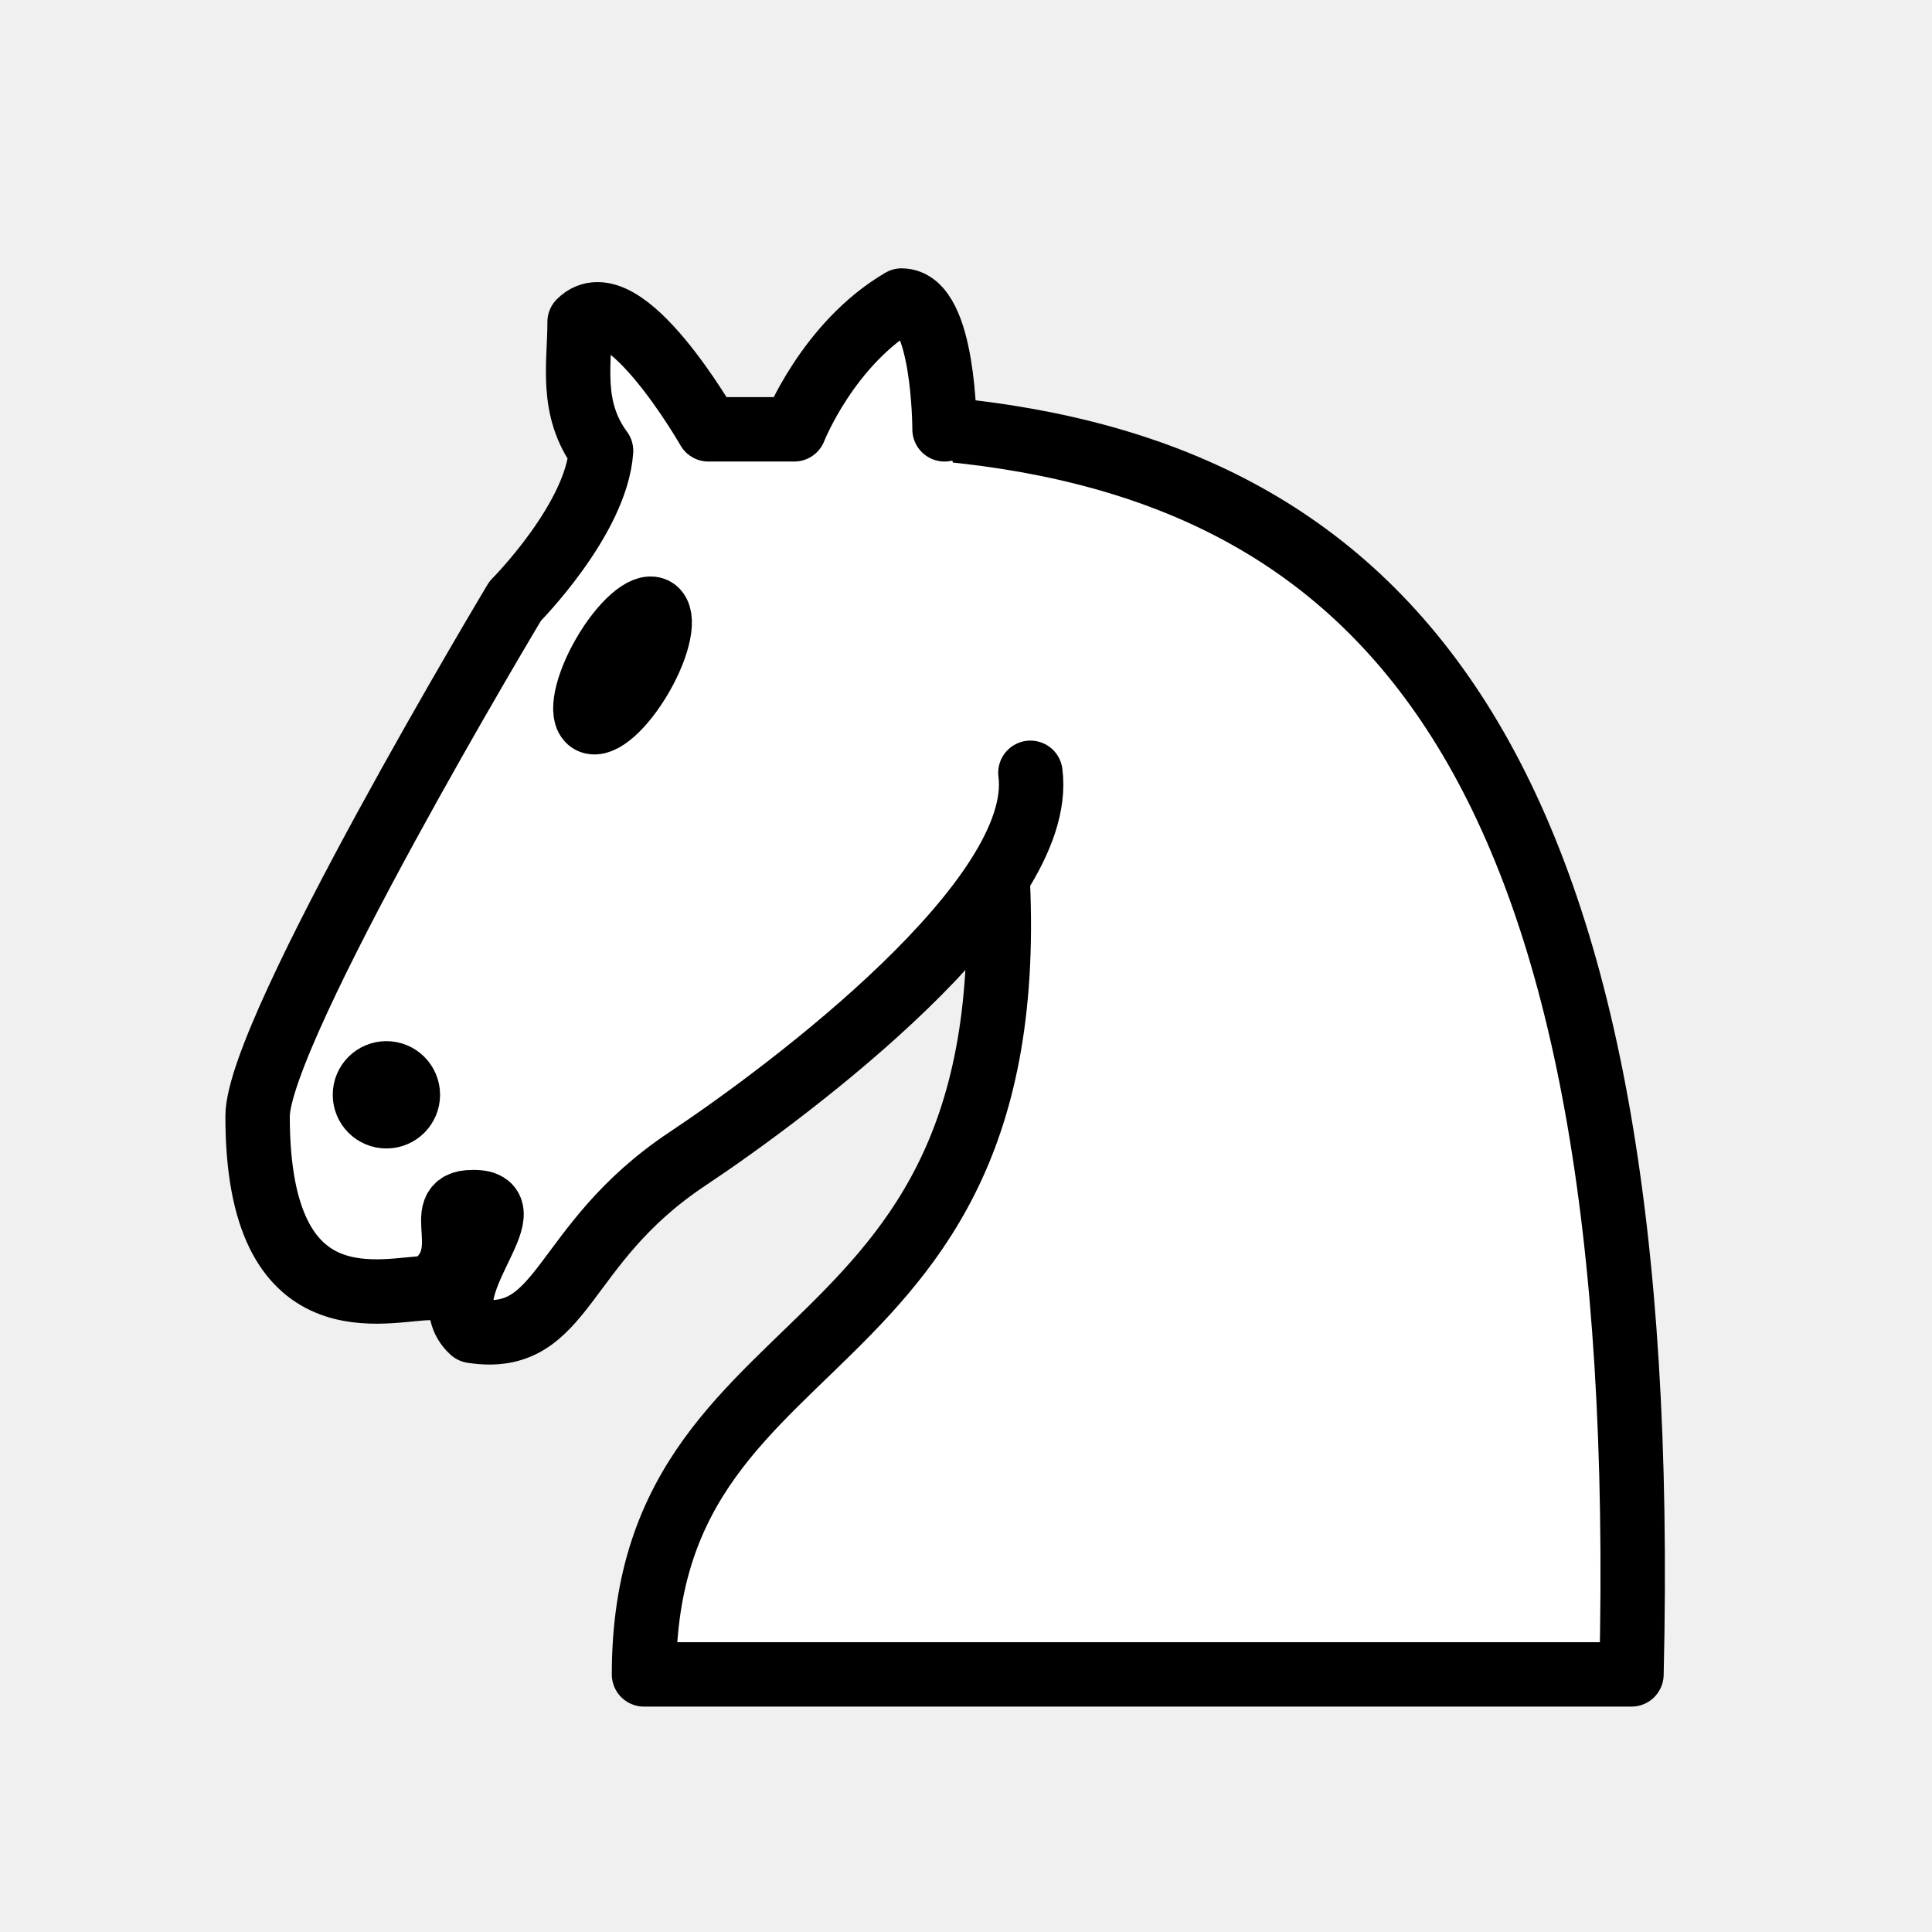
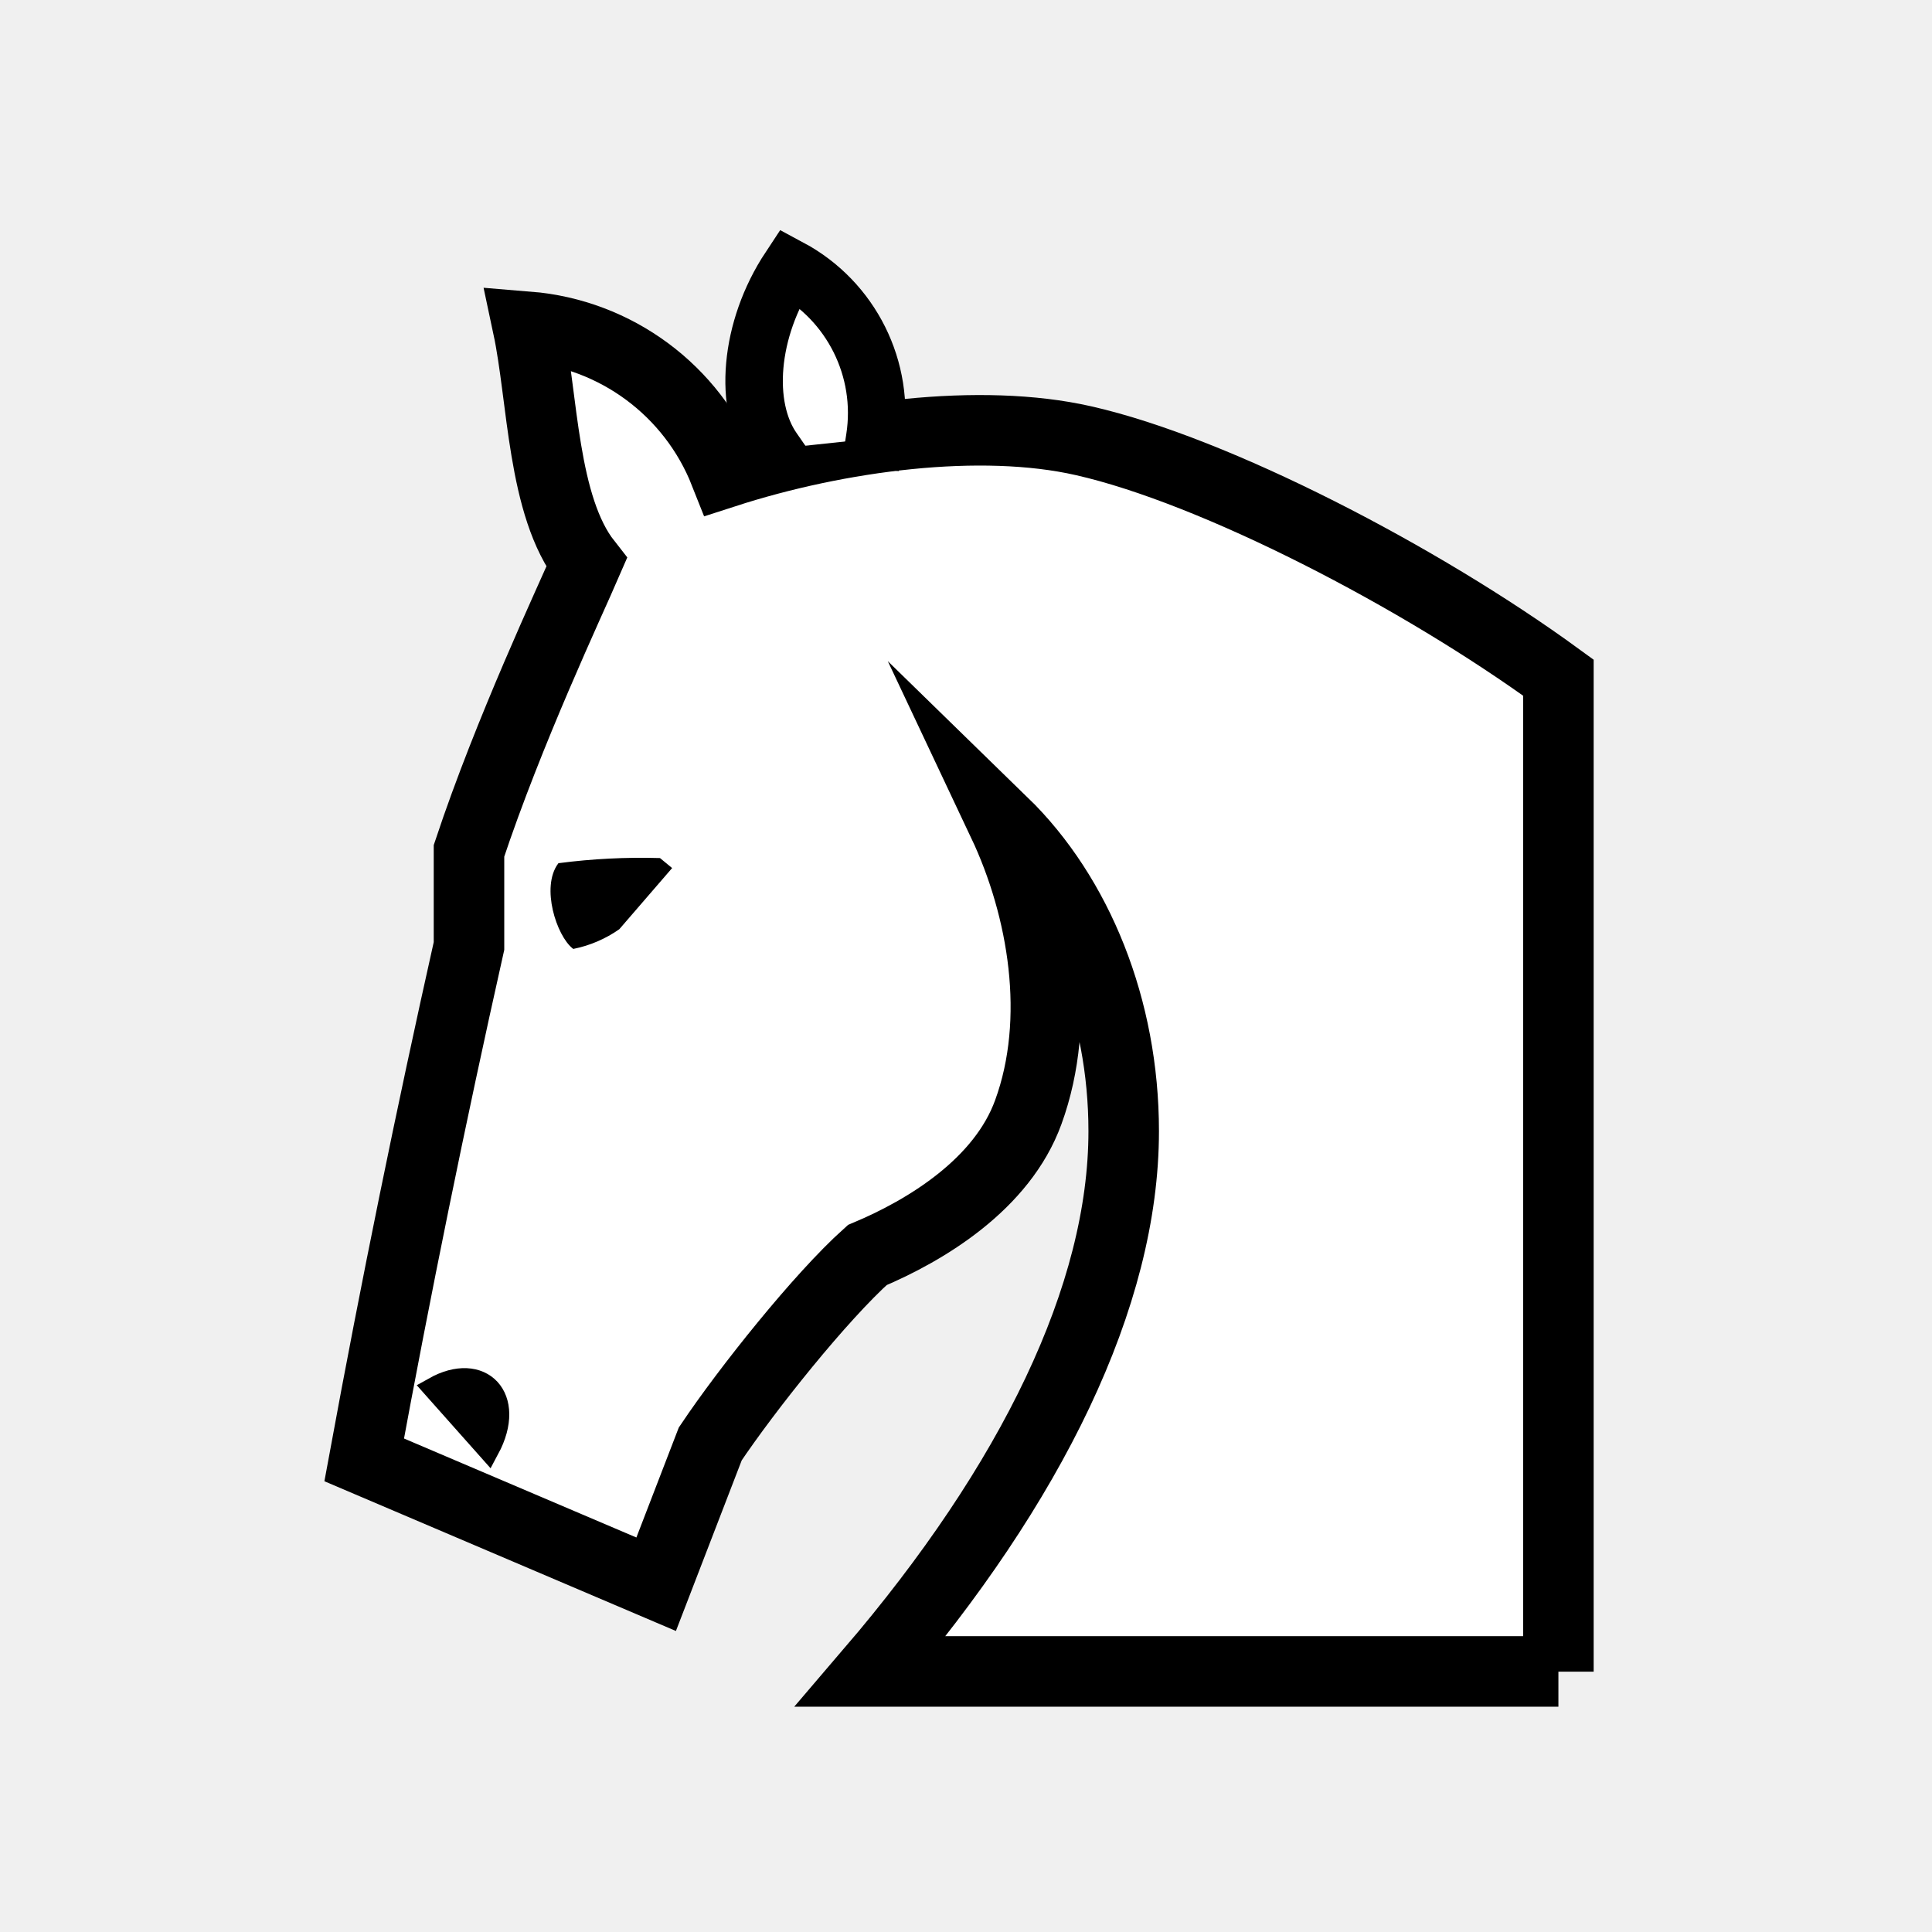
- <svg xmlns="http://www.w3.org/2000/svg" viewBox="0 0 45 45">
-   <g id="white-knight" class="white knight" fill="none" fill-rule="evenodd" stroke="#000" stroke-width="1.5" stroke-linecap="round" stroke-linejoin="round">
-     <path d="M 22,10 C 32.5,11 38.5,18 38,39 L 15,39 C 15,30 25,32.5 23,18" style="fill:#ffffff; stroke:#000000;" />
-     <path d="M 24,18 C 24.38,20.91 18.45,25.37 16,27 C 13,29 13.18,31.34 11,31 C 9.958,30.06 12.41,27.96 11,28 C 10,28 11.19,29.23 10,30 C 9,30 5.997,31 6,26 C 6,24 12,14 12,14 C 12,14 13.89,12.1 14,10.5 C 13.27,9.506 13.5,8.5 13.5,7.5 C 14.5,6.5 16.5,10 16.5,10 L 18.5,10 C 18.5,10 19.28,8.008 21,7 C 22,7 22,10 22,10" style="fill:#ffffff; stroke:#000000;" />
-     <path d="M 9.5 25.5 A 0.5 0.5 0 1 1 8.5,25.5 A 0.5 0.5 0 1 1 9.5 25.5 z" style="fill:#000000; stroke:#000000;" />
-     <path d="M 15 15.5 A 0.5 1.5 0 1 1 14,15.5 A 0.5 1.5 0 1 1 15 15.5 z" transform="matrix(0.866,0.5,-0.5,0.866,9.693,-5.173)" style="fill:#000000; stroke:#000000;" />
+ <svg xmlns="http://www.w3.org/2000/svg" style="color-scheme:light only" viewBox="0 0 800 800">
+   <g stroke="#000" stroke-miterlimit="10">
+     <path fill="#fff" stroke-linecap="round" stroke-width="29.2" d="M645.3 692.2V280.6C588 238.8 503 194.8 448.7 182.5c-42.6-9.7-101.3-2.1-148.6 13.2a96 96 0 0 0-81.5-60.4c6.3 29.6 5.9 74.3 24.3 97.7-7 16.2-32.1 69.4-48.7 119.3v39.4a5617.5 5617.5 0 0 0-43.4 212.8L271.7 656l22.4-58.1c15.2-22.7 45.7-60.9 65-78.2 24.5-10.3 55.9-29.4 66.7-59.2 14-38.4 6.3-84.3-10.5-119.9 31 30.2 50 77 50 127.8 0 68.1-38.1 145.9-104.7 223.7h284.7z" />
+     <path stroke-width="9.2" d="M179.8 574.8c19.4-10.9 33.9 3.8 22.4 25.2z" />
+     <path d="M231.5 357.9c-7 9.5-.6 29.3 6 34.5a50 50 0 0 0 18.6-8l21.5-24.9-4.5-3.7a264 264 0 0 0-41.6 2.1z" />
+     <path fill="#fff" stroke-linecap="square" stroke-width="23.8" d="M320 186c-12.4-17.9-9.8-49.7 7-75.1a68.2 68.2 0 0 1 35.2 70.6" />
  </g>
</svg>
